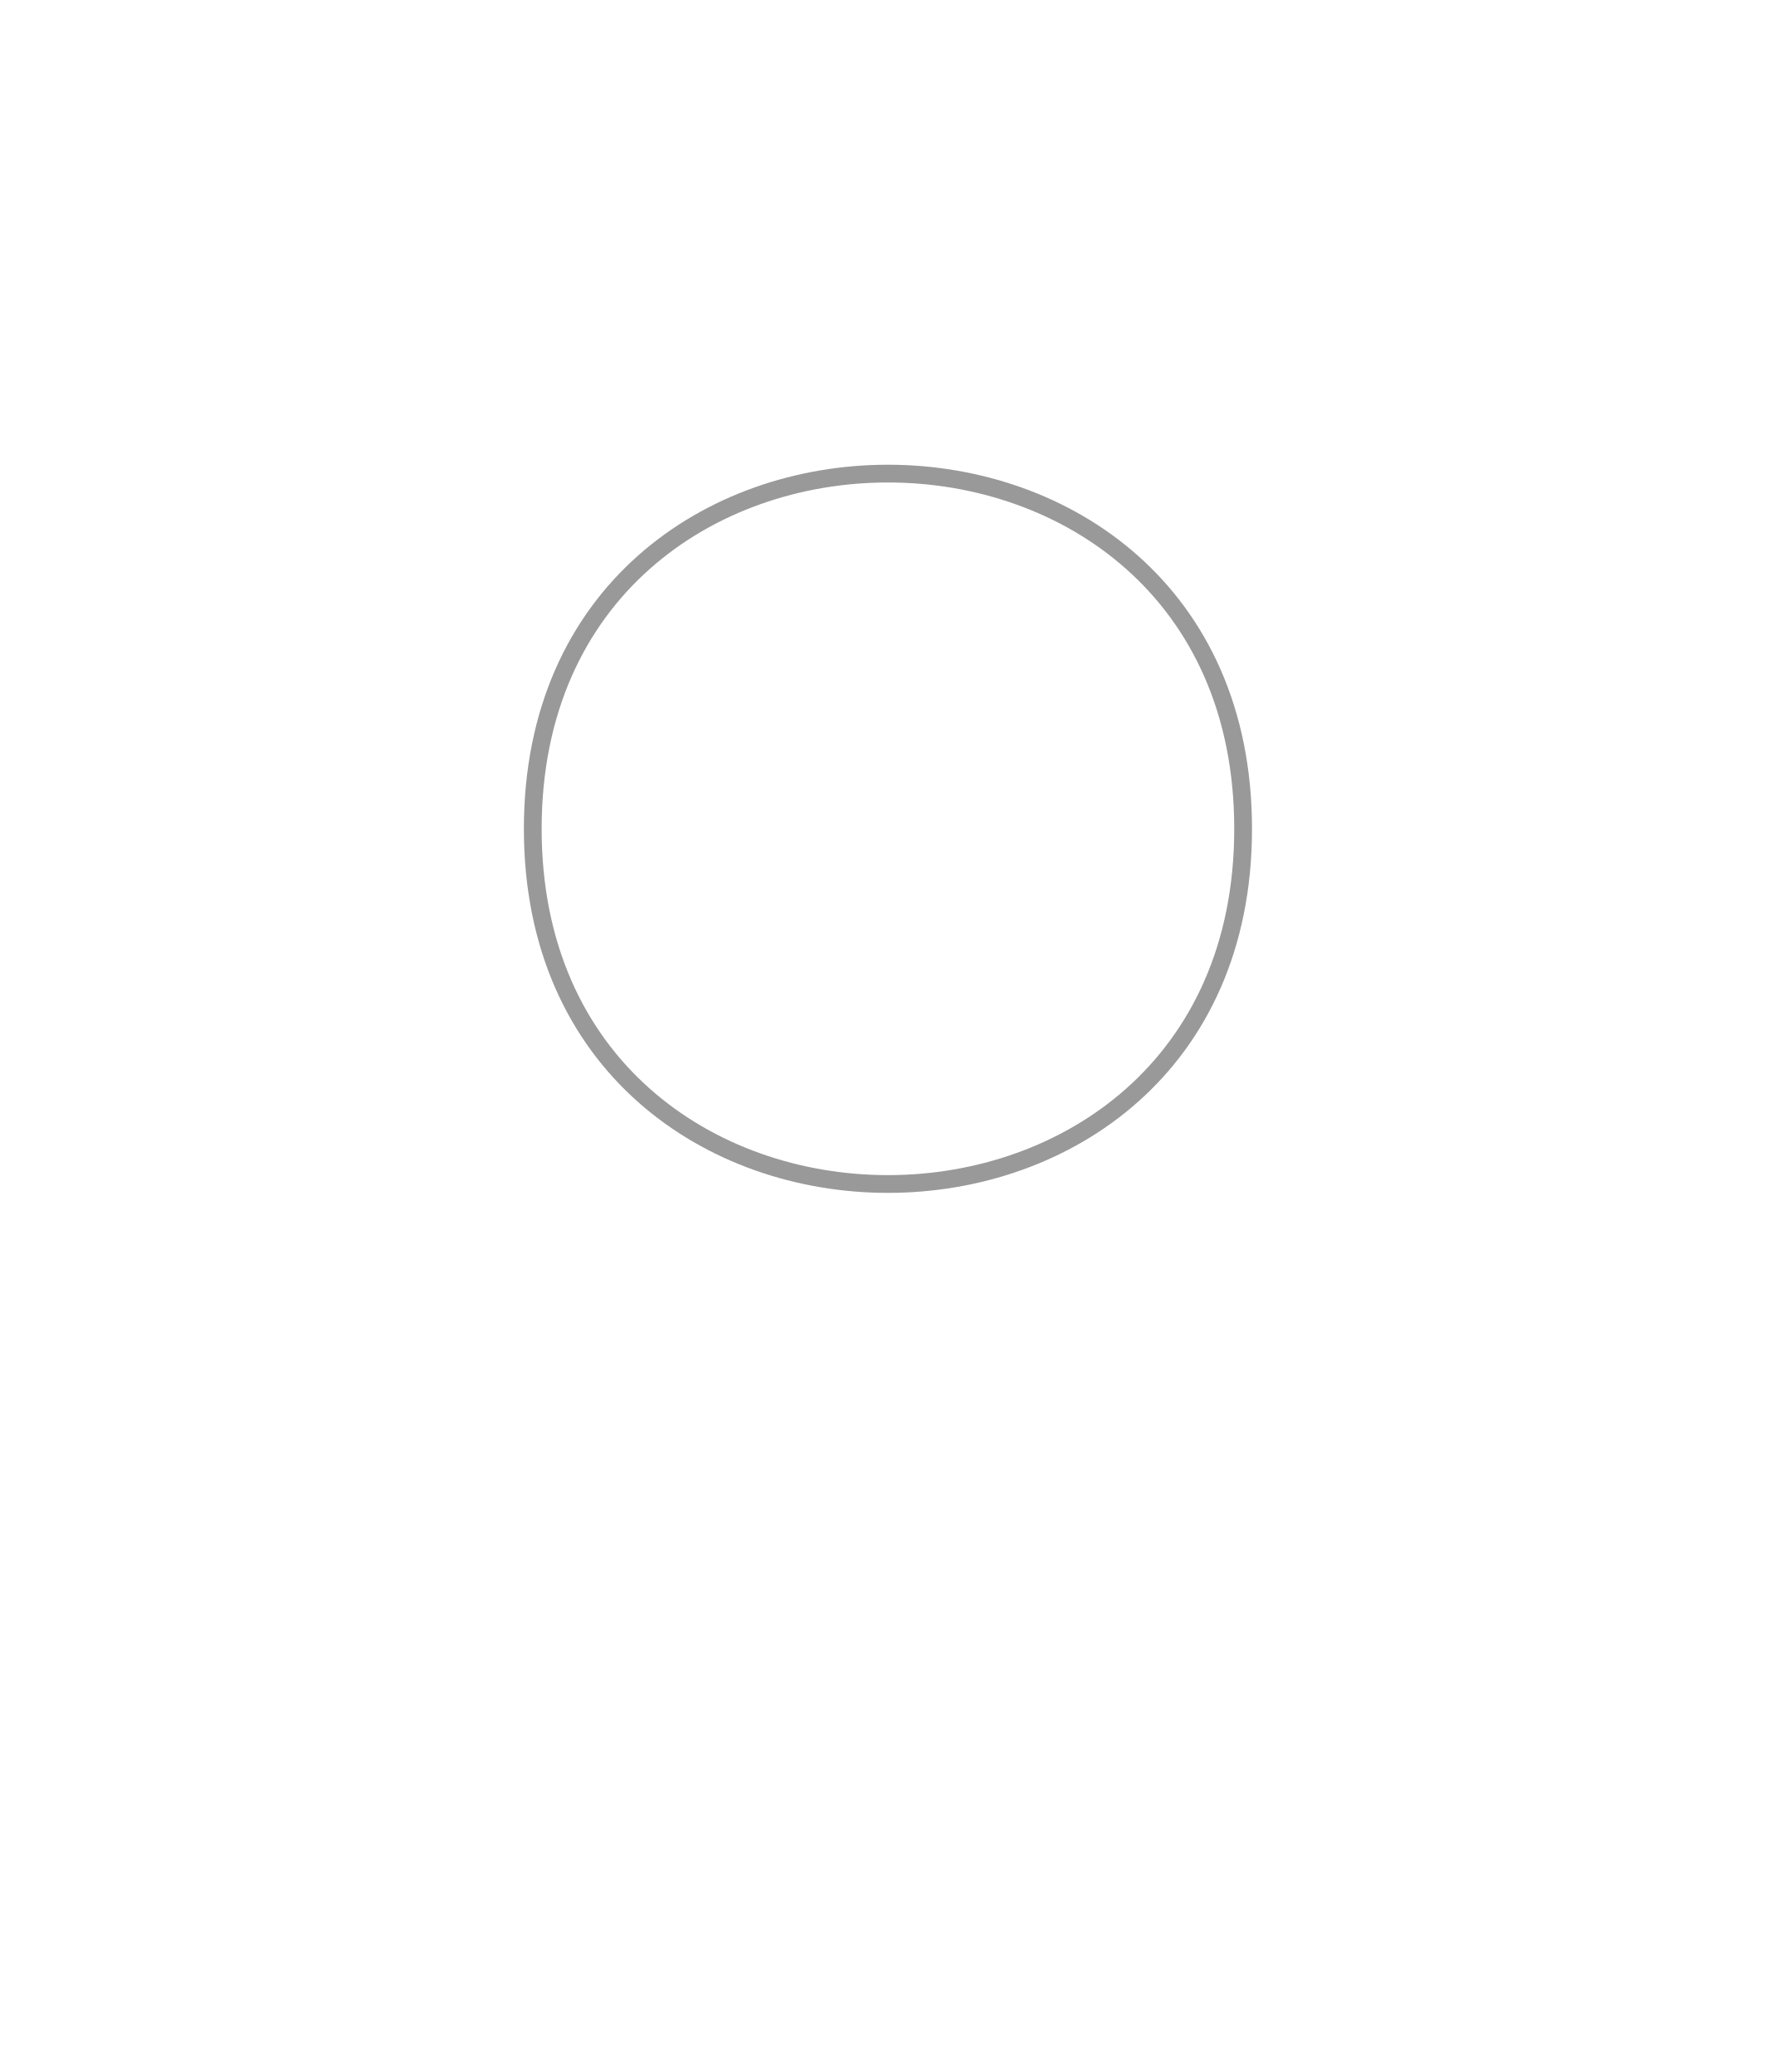
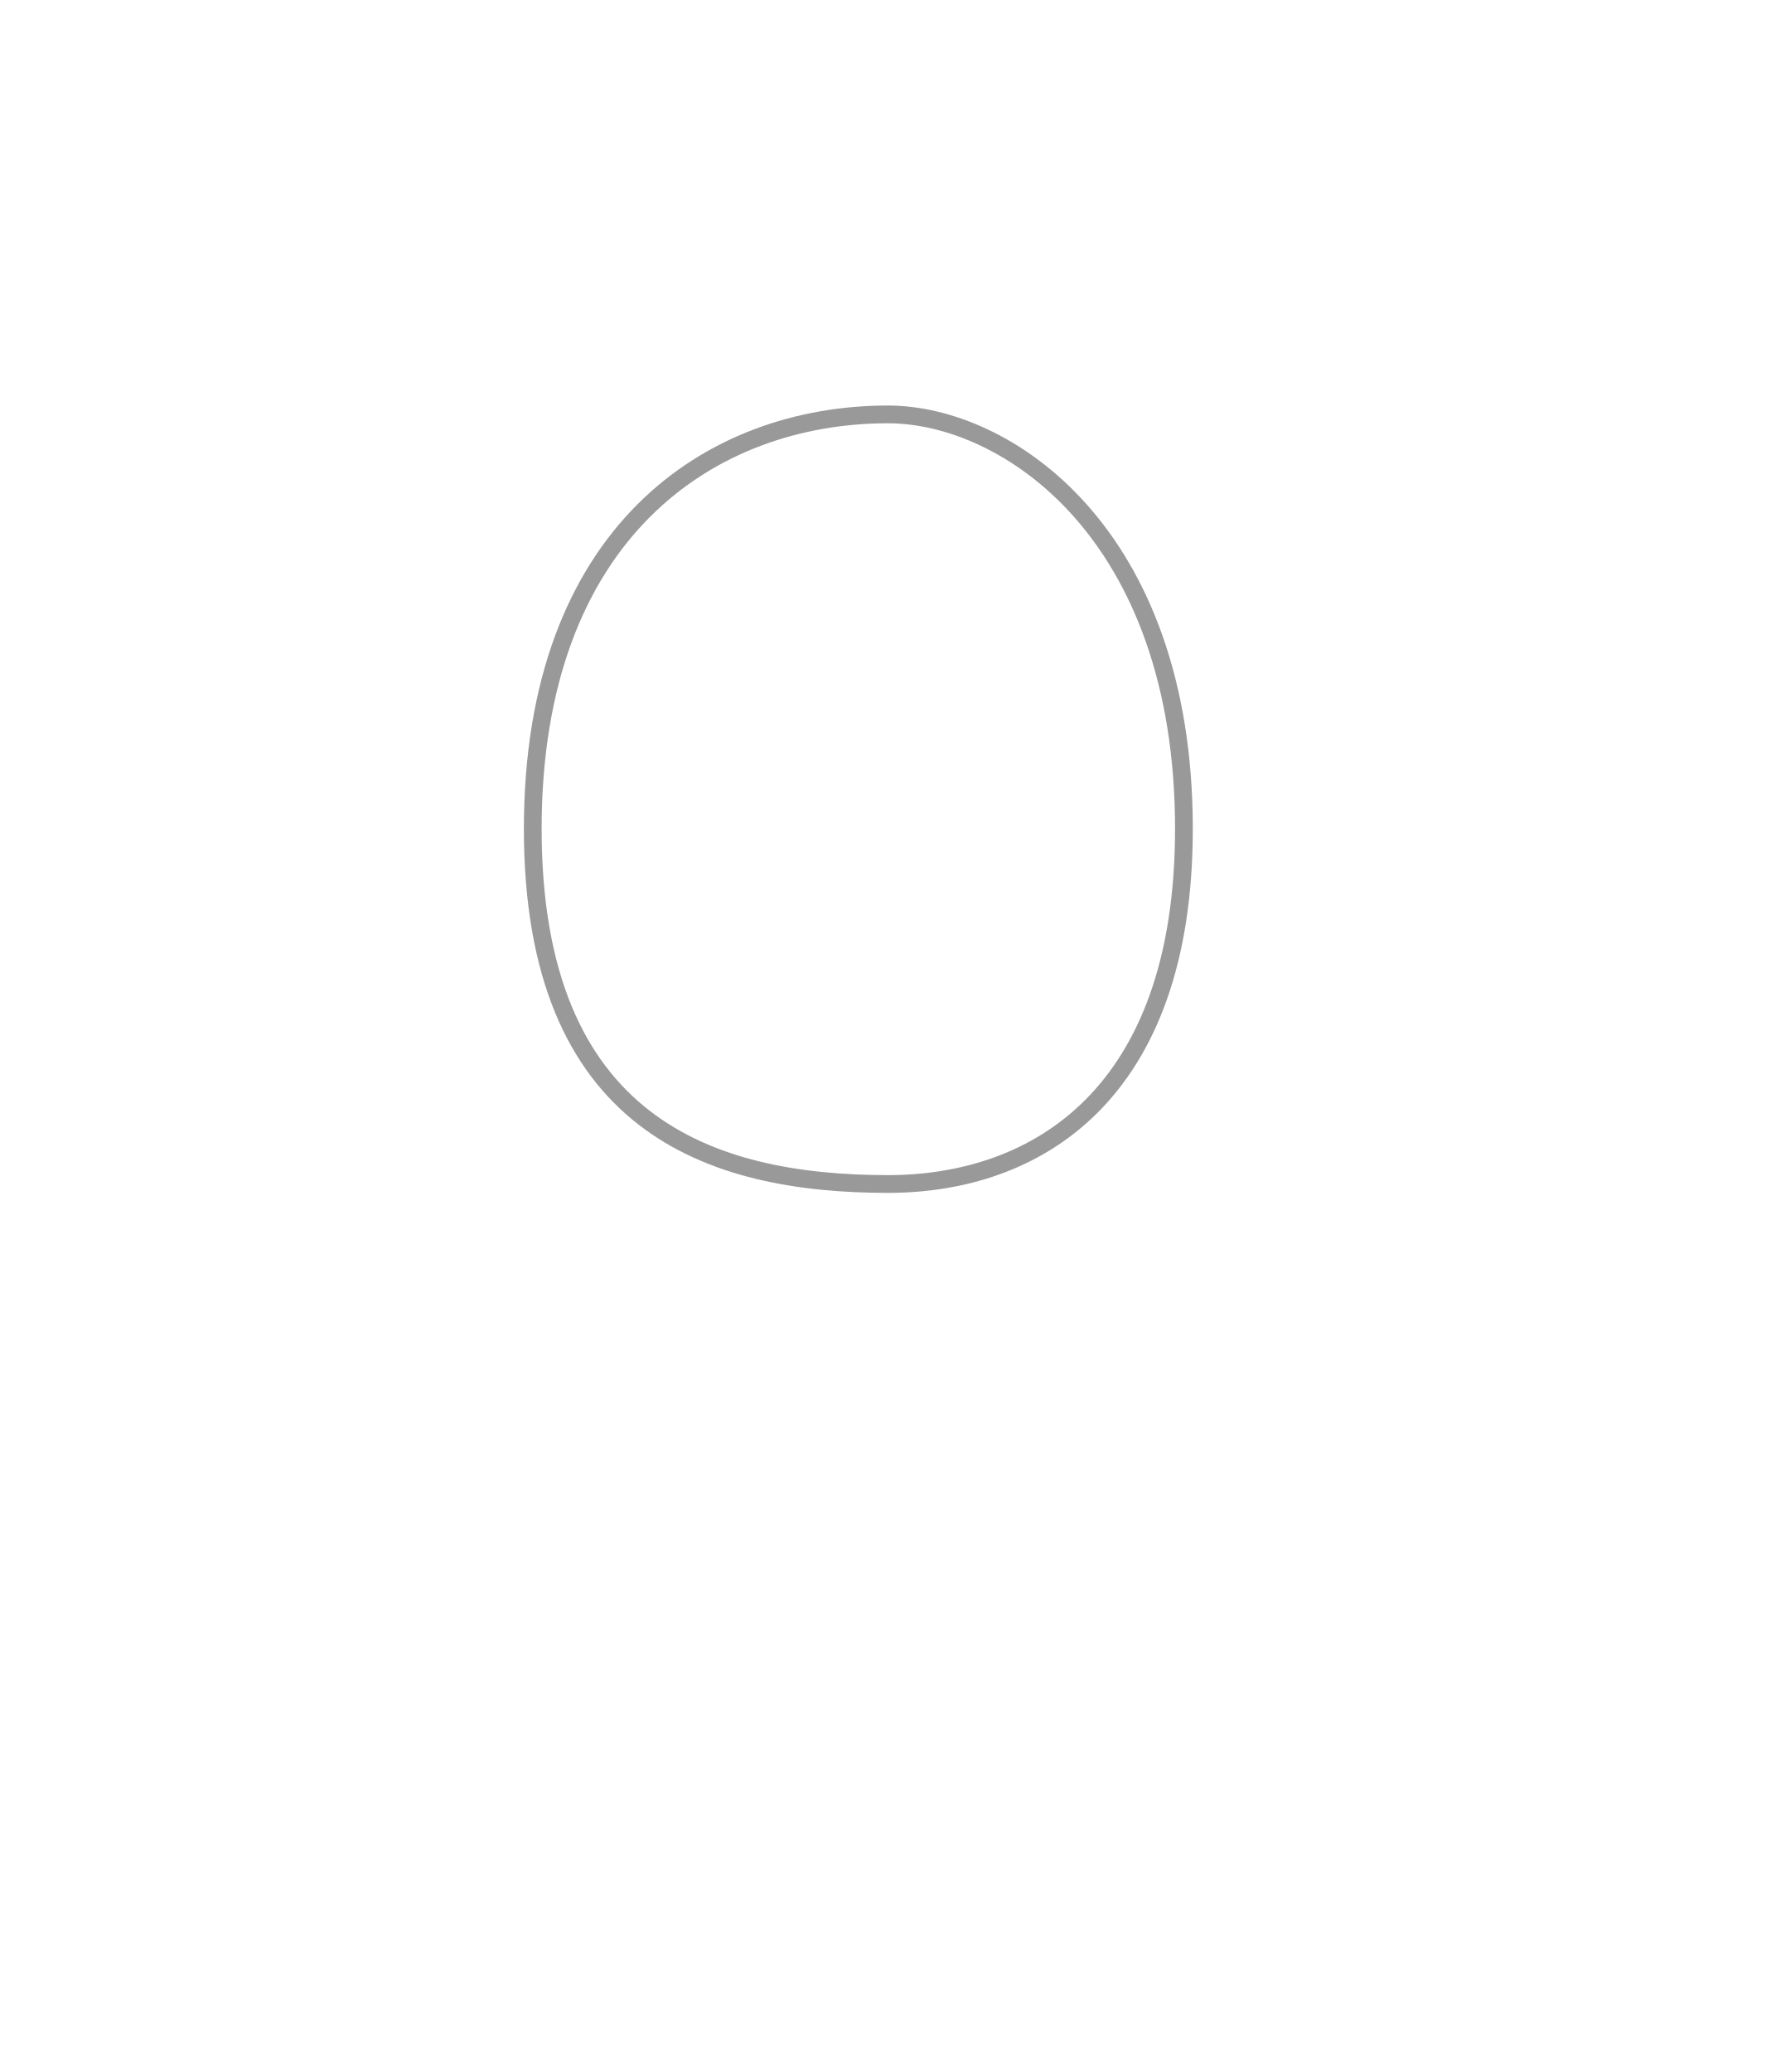
<svg xmlns="http://www.w3.org/2000/svg" viewBox="0 0 300 350">
-   <path d="M90,140 C90,100 120,80 150,80 C180,80 210,100 210,140 C210,180 180,200 150,200 C120,200 90,180 90,140" fill="none" stroke="#999" stroke-width="3" stroke-linecap="round" />
+   <path d="M200,140 C200,90 170,70 150,70 C120,70 90,90 90,140 C90,190 120,200 150,200 C175,200 200,185 200,140" fill="none" stroke="#999" stroke-width="3" stroke-linecap="round" />
</svg>
